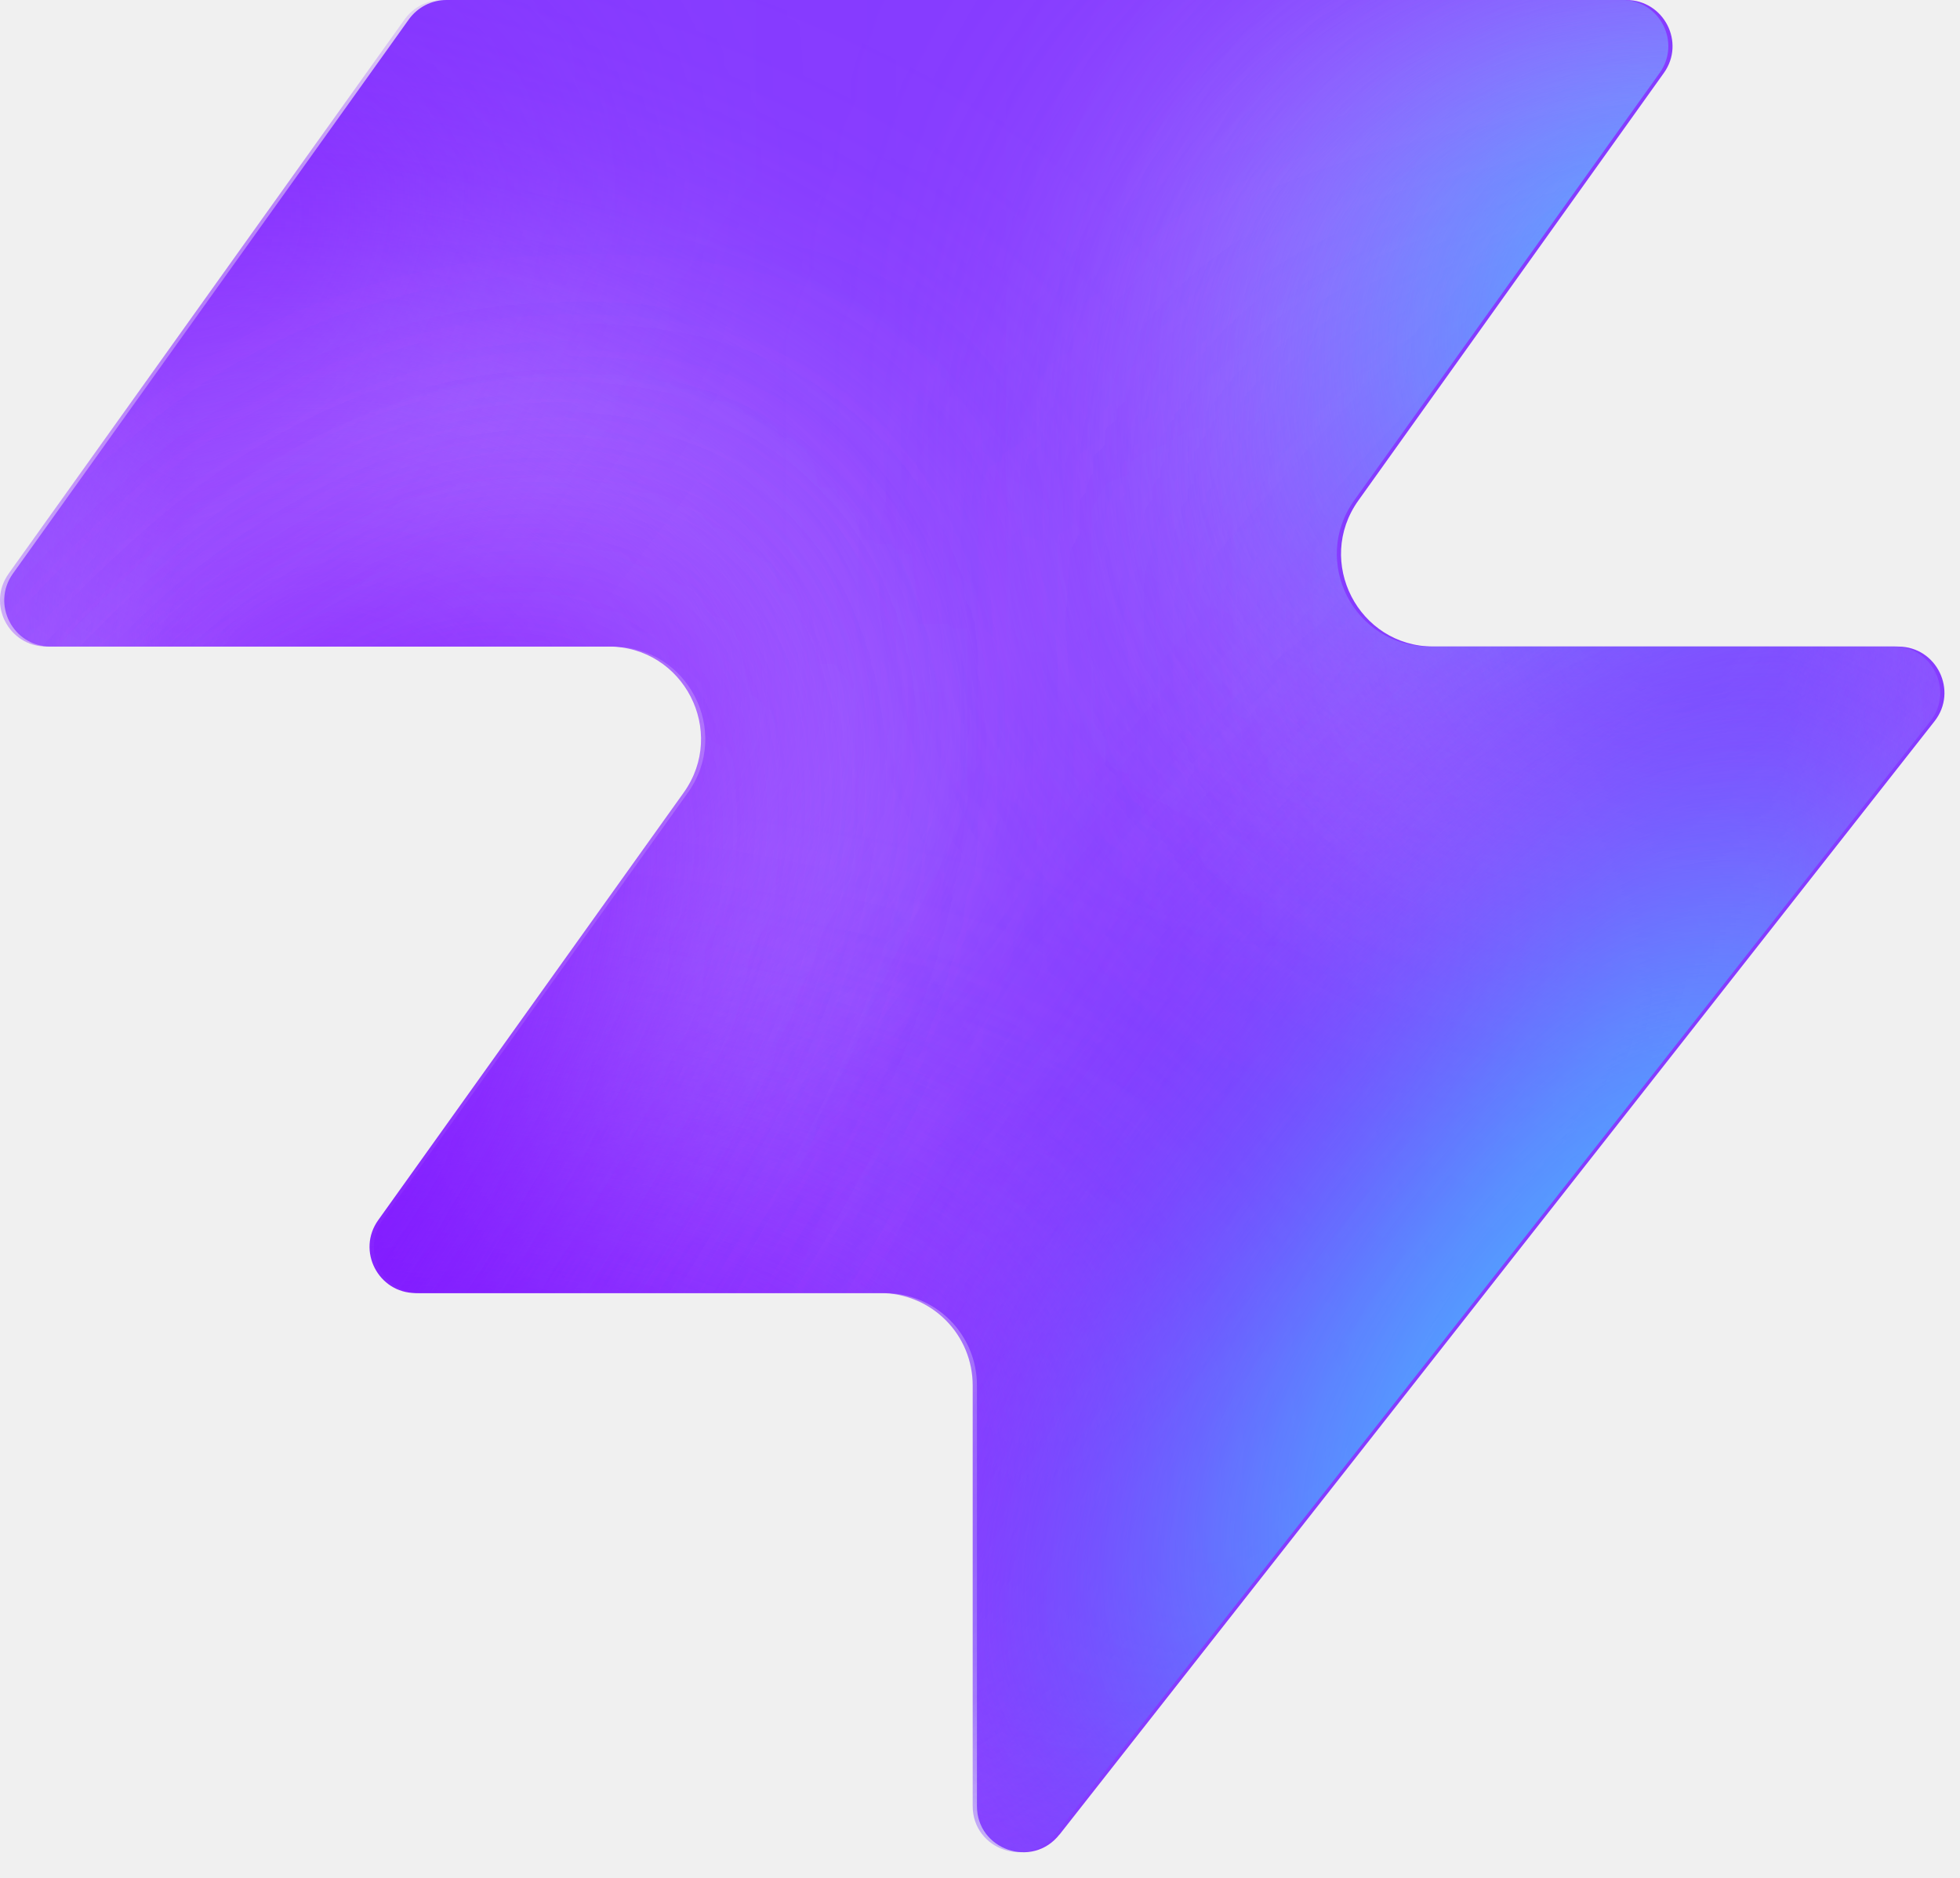
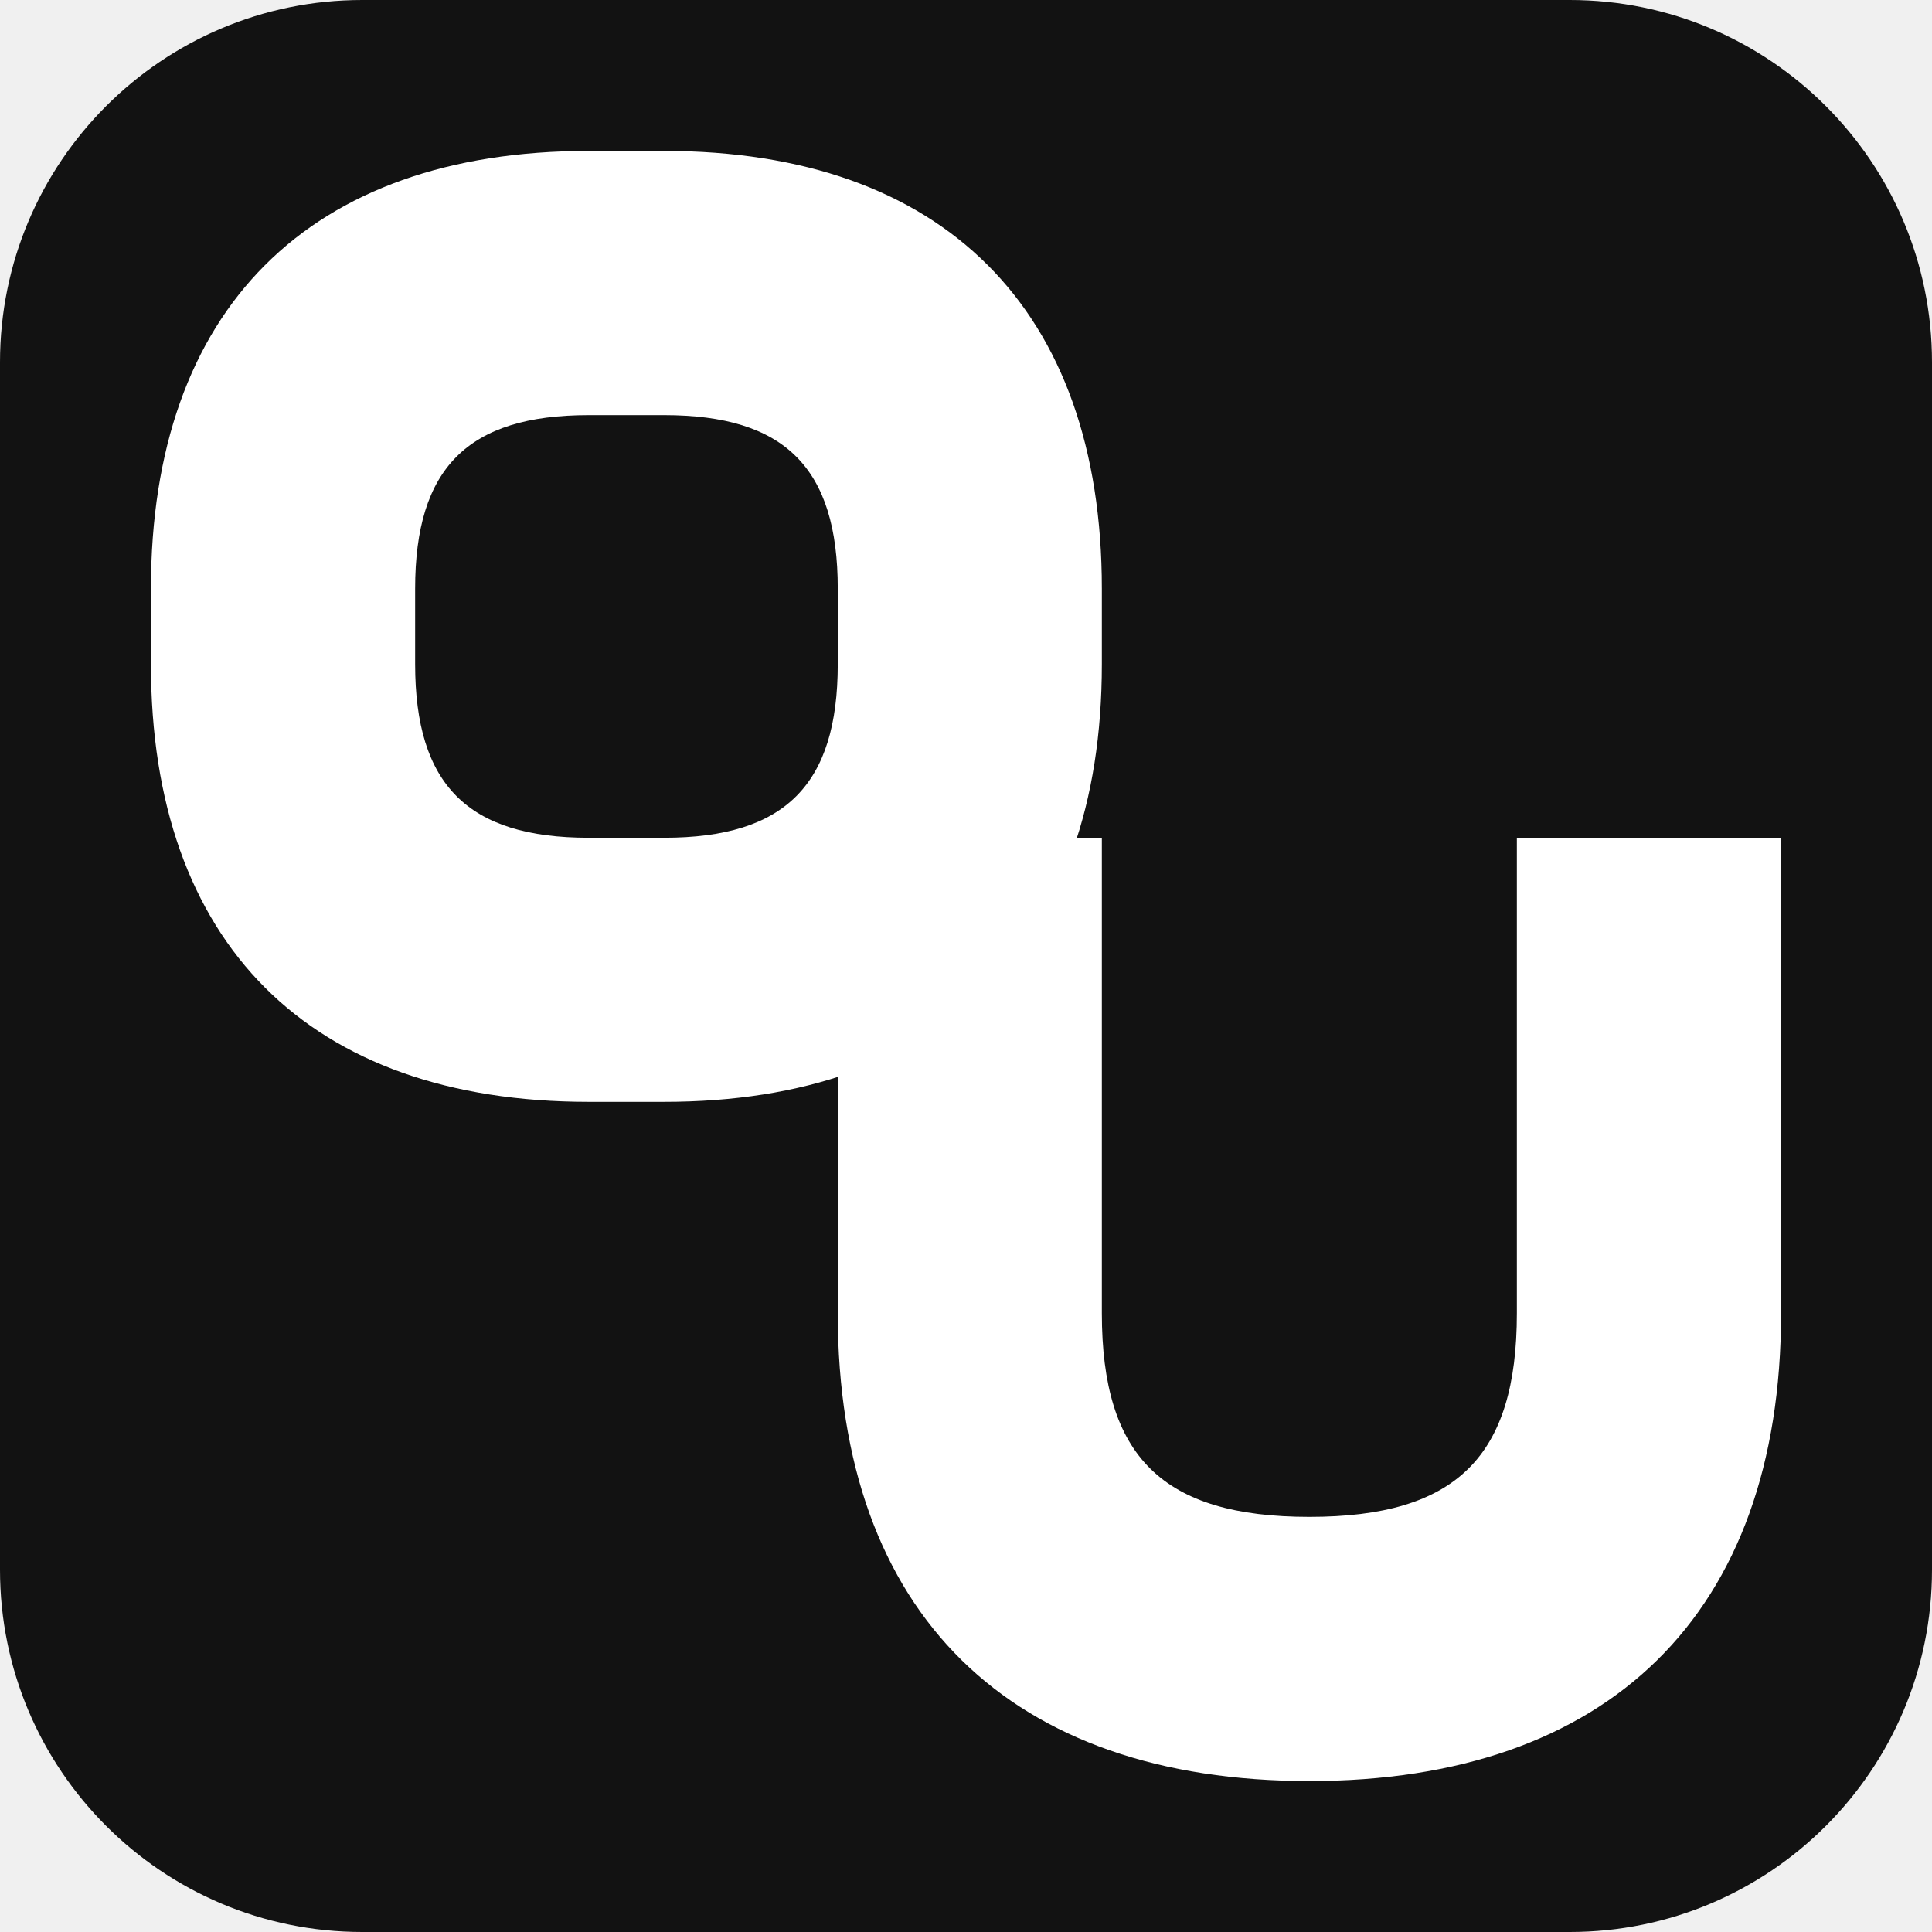
- <svg xmlns="http://www.w3.org/2000/svg" width="48" height="46" fill="none" viewBox="0 0 48 46">
-   <path fill="#863bff" d="M25.946 44.938c-.664.845-2.021.375-2.021-.698V33.937a2.26 2.26 0 0 0-2.262-2.262H10.287c-.92 0-1.456-1.04-.92-1.788l7.48-10.471c1.07-1.497 0-3.578-1.842-3.578H1.237c-.92 0-1.456-1.04-.92-1.788L10.013.474c.214-.297.556-.474.92-.474h28.894c.92 0 1.456 1.04.92 1.788l-7.48 10.471c-1.07 1.498 0 3.579 1.842 3.579h11.377c.943 0 1.473 1.088.89 1.83L25.947 44.94z" style="fill:#863bff;fill:color(display-p3 .525 .23 1);fill-opacity:1" />
-   <mask id="a" width="48" height="46" x="0" y="0" maskUnits="userSpaceOnUse" style="mask-type:alpha">
-     <path fill="#000" d="M25.842 44.938c-.664.844-2.021.375-2.021-.698V33.937a2.26 2.26 0 0 0-2.262-2.262H10.183c-.92 0-1.456-1.04-.92-1.788l7.48-10.471c1.07-1.498 0-3.579-1.842-3.579H1.133c-.92 0-1.456-1.04-.92-1.787L9.91.473c.214-.297.556-.474.92-.474h28.894c.92 0 1.456 1.04.92 1.788l-7.48 10.471c-1.07 1.498 0 3.578 1.842 3.578h11.377c.943 0 1.473 1.088.89 1.832L25.843 44.94z" style="fill:#000;fill-opacity:1" />
-   </mask>
-   <g mask="url(#a)">
-     <g filter="url(#b)">
-       <ellipse cx="5.508" cy="14.704" fill="#ede6ff" rx="5.508" ry="14.704" style="fill:#ede6ff;fill:color(display-p3 .927 .903 1);fill-opacity:1" transform="matrix(.00324 1 1 -.00324 -4.47 31.516)" />
-     </g>
-     <g filter="url(#c)">
-       <ellipse cx="10.399" cy="29.851" fill="#ede6ff" rx="10.399" ry="29.851" style="fill:#ede6ff;fill:color(display-p3 .927 .903 1);fill-opacity:1" transform="matrix(.00324 1 1 -.00324 -39.328 7.883)" />
-     </g>
-     <g filter="url(#d)">
-       <ellipse cx="5.508" cy="30.487" fill="#7e14ff" rx="5.508" ry="30.487" style="fill:#7e14ff;fill:color(display-p3 .492 .077 1);fill-opacity:1" transform="rotate(89.814 -25.913 -14.639)scale(1 -1)" />
-     </g>
-     <g filter="url(#e)">
-       <ellipse cx="5.508" cy="30.599" fill="#7e14ff" rx="5.508" ry="30.599" style="fill:#7e14ff;fill:color(display-p3 .492 .077 1);fill-opacity:1" transform="rotate(89.814 -32.644 -3.334)scale(1 -1)" />
-     </g>
-     <g filter="url(#f)">
-       <ellipse cx="5.508" cy="30.599" fill="#7e14ff" rx="5.508" ry="30.599" style="fill:#7e14ff;fill:color(display-p3 .492 .077 1);fill-opacity:1" transform="matrix(.00324 1 1 -.00324 -34.34 30.47)" />
-     </g>
-     <g filter="url(#g)">
-       <ellipse cx="14.072" cy="22.078" fill="#ede6ff" rx="14.072" ry="22.078" style="fill:#ede6ff;fill:color(display-p3 .927 .903 1);fill-opacity:1" transform="rotate(93.35 24.506 48.493)scale(-1 1)" />
-     </g>
-     <g filter="url(#h)">
-       <ellipse cx="3.47" cy="21.501" fill="#7e14ff" rx="3.47" ry="21.501" style="fill:#7e14ff;fill:color(display-p3 .492 .077 1);fill-opacity:1" transform="rotate(89.009 28.708 47.59)scale(-1 1)" />
-     </g>
-     <g filter="url(#i)">
-       <ellipse cx="3.47" cy="21.501" fill="#7e14ff" rx="3.47" ry="21.501" style="fill:#7e14ff;fill:color(display-p3 .492 .077 1);fill-opacity:1" transform="rotate(89.009 28.708 47.59)scale(-1 1)" />
-     </g>
-     <g filter="url(#j)">
-       <ellipse cx=".387" cy="8.972" fill="#7e14ff" rx="4.407" ry="29.108" style="fill:#7e14ff;fill:color(display-p3 .492 .077 1);fill-opacity:1" transform="rotate(39.51 .387 8.972)" />
-     </g>
-     <g filter="url(#k)">
-       <ellipse cx="47.523" cy="-6.092" fill="#7e14ff" rx="4.407" ry="29.108" style="fill:#7e14ff;fill:color(display-p3 .492 .077 1);fill-opacity:1" transform="rotate(37.892 47.523 -6.092)" />
-     </g>
-     <g filter="url(#l)">
-       <ellipse cx="41.412" cy="6.333" fill="#47bfff" rx="5.971" ry="9.665" style="fill:#47bfff;fill:color(display-p3 .28 .748 1);fill-opacity:1" transform="rotate(37.892 41.412 6.333)" />
-     </g>
-     <g filter="url(#m)">
-       <ellipse cx="-1.879" cy="38.332" fill="#7e14ff" rx="4.407" ry="29.108" style="fill:#7e14ff;fill:color(display-p3 .492 .077 1);fill-opacity:1" transform="rotate(37.892 -1.88 38.332)" />
-     </g>
-     <g filter="url(#n)">
-       <ellipse cx="-1.879" cy="38.332" fill="#7e14ff" rx="4.407" ry="29.108" style="fill:#7e14ff;fill:color(display-p3 .492 .077 1);fill-opacity:1" transform="rotate(37.892 -1.88 38.332)" />
-     </g>
-     <g filter="url(#o)">
-       <ellipse cx="35.651" cy="29.907" fill="#7e14ff" rx="4.407" ry="29.108" style="fill:#7e14ff;fill:color(display-p3 .492 .077 1);fill-opacity:1" transform="rotate(37.892 35.651 29.907)" />
-     </g>
-     <g filter="url(#p)">
-       <ellipse cx="38.418" cy="32.4" fill="#47bfff" rx="5.971" ry="15.297" style="fill:#47bfff;fill:color(display-p3 .28 .748 1);fill-opacity:1" transform="rotate(37.892 38.418 32.4)" />
-     </g>
+ <svg xmlns="http://www.w3.org/2000/svg" width="16" height="16" viewBox="0 0 16 16" fill="none">
+   <g clip-path="url(#clip0_2_63)">
+     <rect width="16" height="16" rx="3" fill="#121212" />
+     <path d="M4.875 1.25H5.5C7.812 1.25 9.125 2.562 9.125 4.875V5.5C9.125 7.812 7.812 9.125 5.5 9.125H4.875C2.562 9.125 1.25 7.812 1.25 5.5V4.875C1.25 2.562 2.562 1.25 4.875 1.25ZM4.875 3.438C3.875 3.438 3.438 3.875 3.438 4.875V5.5C3.438 6.5 3.875 6.938 4.875 6.938H5.5C6.5 6.938 6.938 6.5 6.938 5.5V4.875C6.938 3.875 6.5 3.438 5.5 3.438H4.875Z" fill-rule="evenodd" clip-rule="evenodd" fill="white" />
+     <path d="M6.938 6.938H9.125V10.875C9.125 12.062 9.625 12.562 10.844 12.562C12.062 12.562 12.562 12.062 12.562 10.875V6.938H14.75V10.875C14.75 13.375 13.312 14.75 10.844 14.75C8.375 14.75 6.938 13.375 6.938 10.875V6.938Z" fill="white" />
  </g>
  <defs>
-     <filter id="b" width="60.045" height="41.654" x="-19.77" y="16.149" color-interpolation-filters="sRGB" filterUnits="userSpaceOnUse">
-       <feFlood flood-opacity="0" result="BackgroundImageFix" />
-       <feBlend in="SourceGraphic" in2="BackgroundImageFix" result="shape" />
-       <feGaussianBlur result="effect1_foregroundBlur_2002_17158" stdDeviation="7.659" />
-     </filter>
-     <filter id="c" width="90.34" height="51.437" x="-54.613" y="-7.533" color-interpolation-filters="sRGB" filterUnits="userSpaceOnUse">
-       <feFlood flood-opacity="0" result="BackgroundImageFix" />
-       <feBlend in="SourceGraphic" in2="BackgroundImageFix" result="shape" />
-       <feGaussianBlur result="effect1_foregroundBlur_2002_17158" stdDeviation="7.659" />
-     </filter>
-     <filter id="d" width="79.355" height="29.4" x="-49.64" y="2.03" color-interpolation-filters="sRGB" filterUnits="userSpaceOnUse">
-       <feFlood flood-opacity="0" result="BackgroundImageFix" />
-       <feBlend in="SourceGraphic" in2="BackgroundImageFix" result="shape" />
-       <feGaussianBlur result="effect1_foregroundBlur_2002_17158" stdDeviation="4.596" />
-     </filter>
-     <filter id="e" width="79.579" height="29.4" x="-45.045" y="20.029" color-interpolation-filters="sRGB" filterUnits="userSpaceOnUse">
-       <feFlood flood-opacity="0" result="BackgroundImageFix" />
-       <feBlend in="SourceGraphic" in2="BackgroundImageFix" result="shape" />
-       <feGaussianBlur result="effect1_foregroundBlur_2002_17158" stdDeviation="4.596" />
-     </filter>
-     <filter id="f" width="79.579" height="29.4" x="-43.513" y="21.178" color-interpolation-filters="sRGB" filterUnits="userSpaceOnUse">
-       <feFlood flood-opacity="0" result="BackgroundImageFix" />
-       <feBlend in="SourceGraphic" in2="BackgroundImageFix" result="shape" />
-       <feGaussianBlur result="effect1_foregroundBlur_2002_17158" stdDeviation="4.596" />
-     </filter>
-     <filter id="g" width="74.749" height="58.852" x="15.756" y="-17.901" color-interpolation-filters="sRGB" filterUnits="userSpaceOnUse">
-       <feFlood flood-opacity="0" result="BackgroundImageFix" />
-       <feBlend in="SourceGraphic" in2="BackgroundImageFix" result="shape" />
-       <feGaussianBlur result="effect1_foregroundBlur_2002_17158" stdDeviation="7.659" />
-     </filter>
-     <filter id="h" width="61.377" height="25.362" x="23.548" y="2.284" color-interpolation-filters="sRGB" filterUnits="userSpaceOnUse">
-       <feFlood flood-opacity="0" result="BackgroundImageFix" />
-       <feBlend in="SourceGraphic" in2="BackgroundImageFix" result="shape" />
-       <feGaussianBlur result="effect1_foregroundBlur_2002_17158" stdDeviation="4.596" />
-     </filter>
-     <filter id="i" width="61.377" height="25.362" x="23.548" y="2.284" color-interpolation-filters="sRGB" filterUnits="userSpaceOnUse">
-       <feFlood flood-opacity="0" result="BackgroundImageFix" />
-       <feBlend in="SourceGraphic" in2="BackgroundImageFix" result="shape" />
-       <feGaussianBlur result="effect1_foregroundBlur_2002_17158" stdDeviation="4.596" />
-     </filter>
-     <filter id="j" width="56.045" height="63.649" x="-27.636" y="-22.853" color-interpolation-filters="sRGB" filterUnits="userSpaceOnUse">
-       <feFlood flood-opacity="0" result="BackgroundImageFix" />
-       <feBlend in="SourceGraphic" in2="BackgroundImageFix" result="shape" />
-       <feGaussianBlur result="effect1_foregroundBlur_2002_17158" stdDeviation="4.596" />
-     </filter>
-     <filter id="k" width="54.814" height="64.646" x="20.116" y="-38.415" color-interpolation-filters="sRGB" filterUnits="userSpaceOnUse">
-       <feFlood flood-opacity="0" result="BackgroundImageFix" />
-       <feBlend in="SourceGraphic" in2="BackgroundImageFix" result="shape" />
-       <feGaussianBlur result="effect1_foregroundBlur_2002_17158" stdDeviation="4.596" />
-     </filter>
-     <filter id="l" width="33.541" height="35.313" x="24.641" y="-11.323" color-interpolation-filters="sRGB" filterUnits="userSpaceOnUse">
-       <feFlood flood-opacity="0" result="BackgroundImageFix" />
-       <feBlend in="SourceGraphic" in2="BackgroundImageFix" result="shape" />
-       <feGaussianBlur result="effect1_foregroundBlur_2002_17158" stdDeviation="4.596" />
-     </filter>
-     <filter id="m" width="54.814" height="64.646" x="-29.286" y="6.009" color-interpolation-filters="sRGB" filterUnits="userSpaceOnUse">
-       <feFlood flood-opacity="0" result="BackgroundImageFix" />
-       <feBlend in="SourceGraphic" in2="BackgroundImageFix" result="shape" />
-       <feGaussianBlur result="effect1_foregroundBlur_2002_17158" stdDeviation="4.596" />
-     </filter>
-     <filter id="n" width="54.814" height="64.646" x="-29.286" y="6.009" color-interpolation-filters="sRGB" filterUnits="userSpaceOnUse">
-       <feFlood flood-opacity="0" result="BackgroundImageFix" />
-       <feBlend in="SourceGraphic" in2="BackgroundImageFix" result="shape" />
-       <feGaussianBlur result="effect1_foregroundBlur_2002_17158" stdDeviation="4.596" />
-     </filter>
-     <filter id="o" width="54.814" height="64.646" x="8.244" y="-2.416" color-interpolation-filters="sRGB" filterUnits="userSpaceOnUse">
-       <feFlood flood-opacity="0" result="BackgroundImageFix" />
-       <feBlend in="SourceGraphic" in2="BackgroundImageFix" result="shape" />
-       <feGaussianBlur result="effect1_foregroundBlur_2002_17158" stdDeviation="4.596" />
-     </filter>
-     <filter id="p" width="39.409" height="43.623" x="18.713" y="10.588" color-interpolation-filters="sRGB" filterUnits="userSpaceOnUse">
-       <feFlood flood-opacity="0" result="BackgroundImageFix" />
-       <feBlend in="SourceGraphic" in2="BackgroundImageFix" result="shape" />
-       <feGaussianBlur result="effect1_foregroundBlur_2002_17158" stdDeviation="4.596" />
-     </filter>
+     <clipPath id="clip0_2_63">
+       <rect width="16" height="16" rx="3" fill="white" />
+     </clipPath>
  </defs>
</svg>
